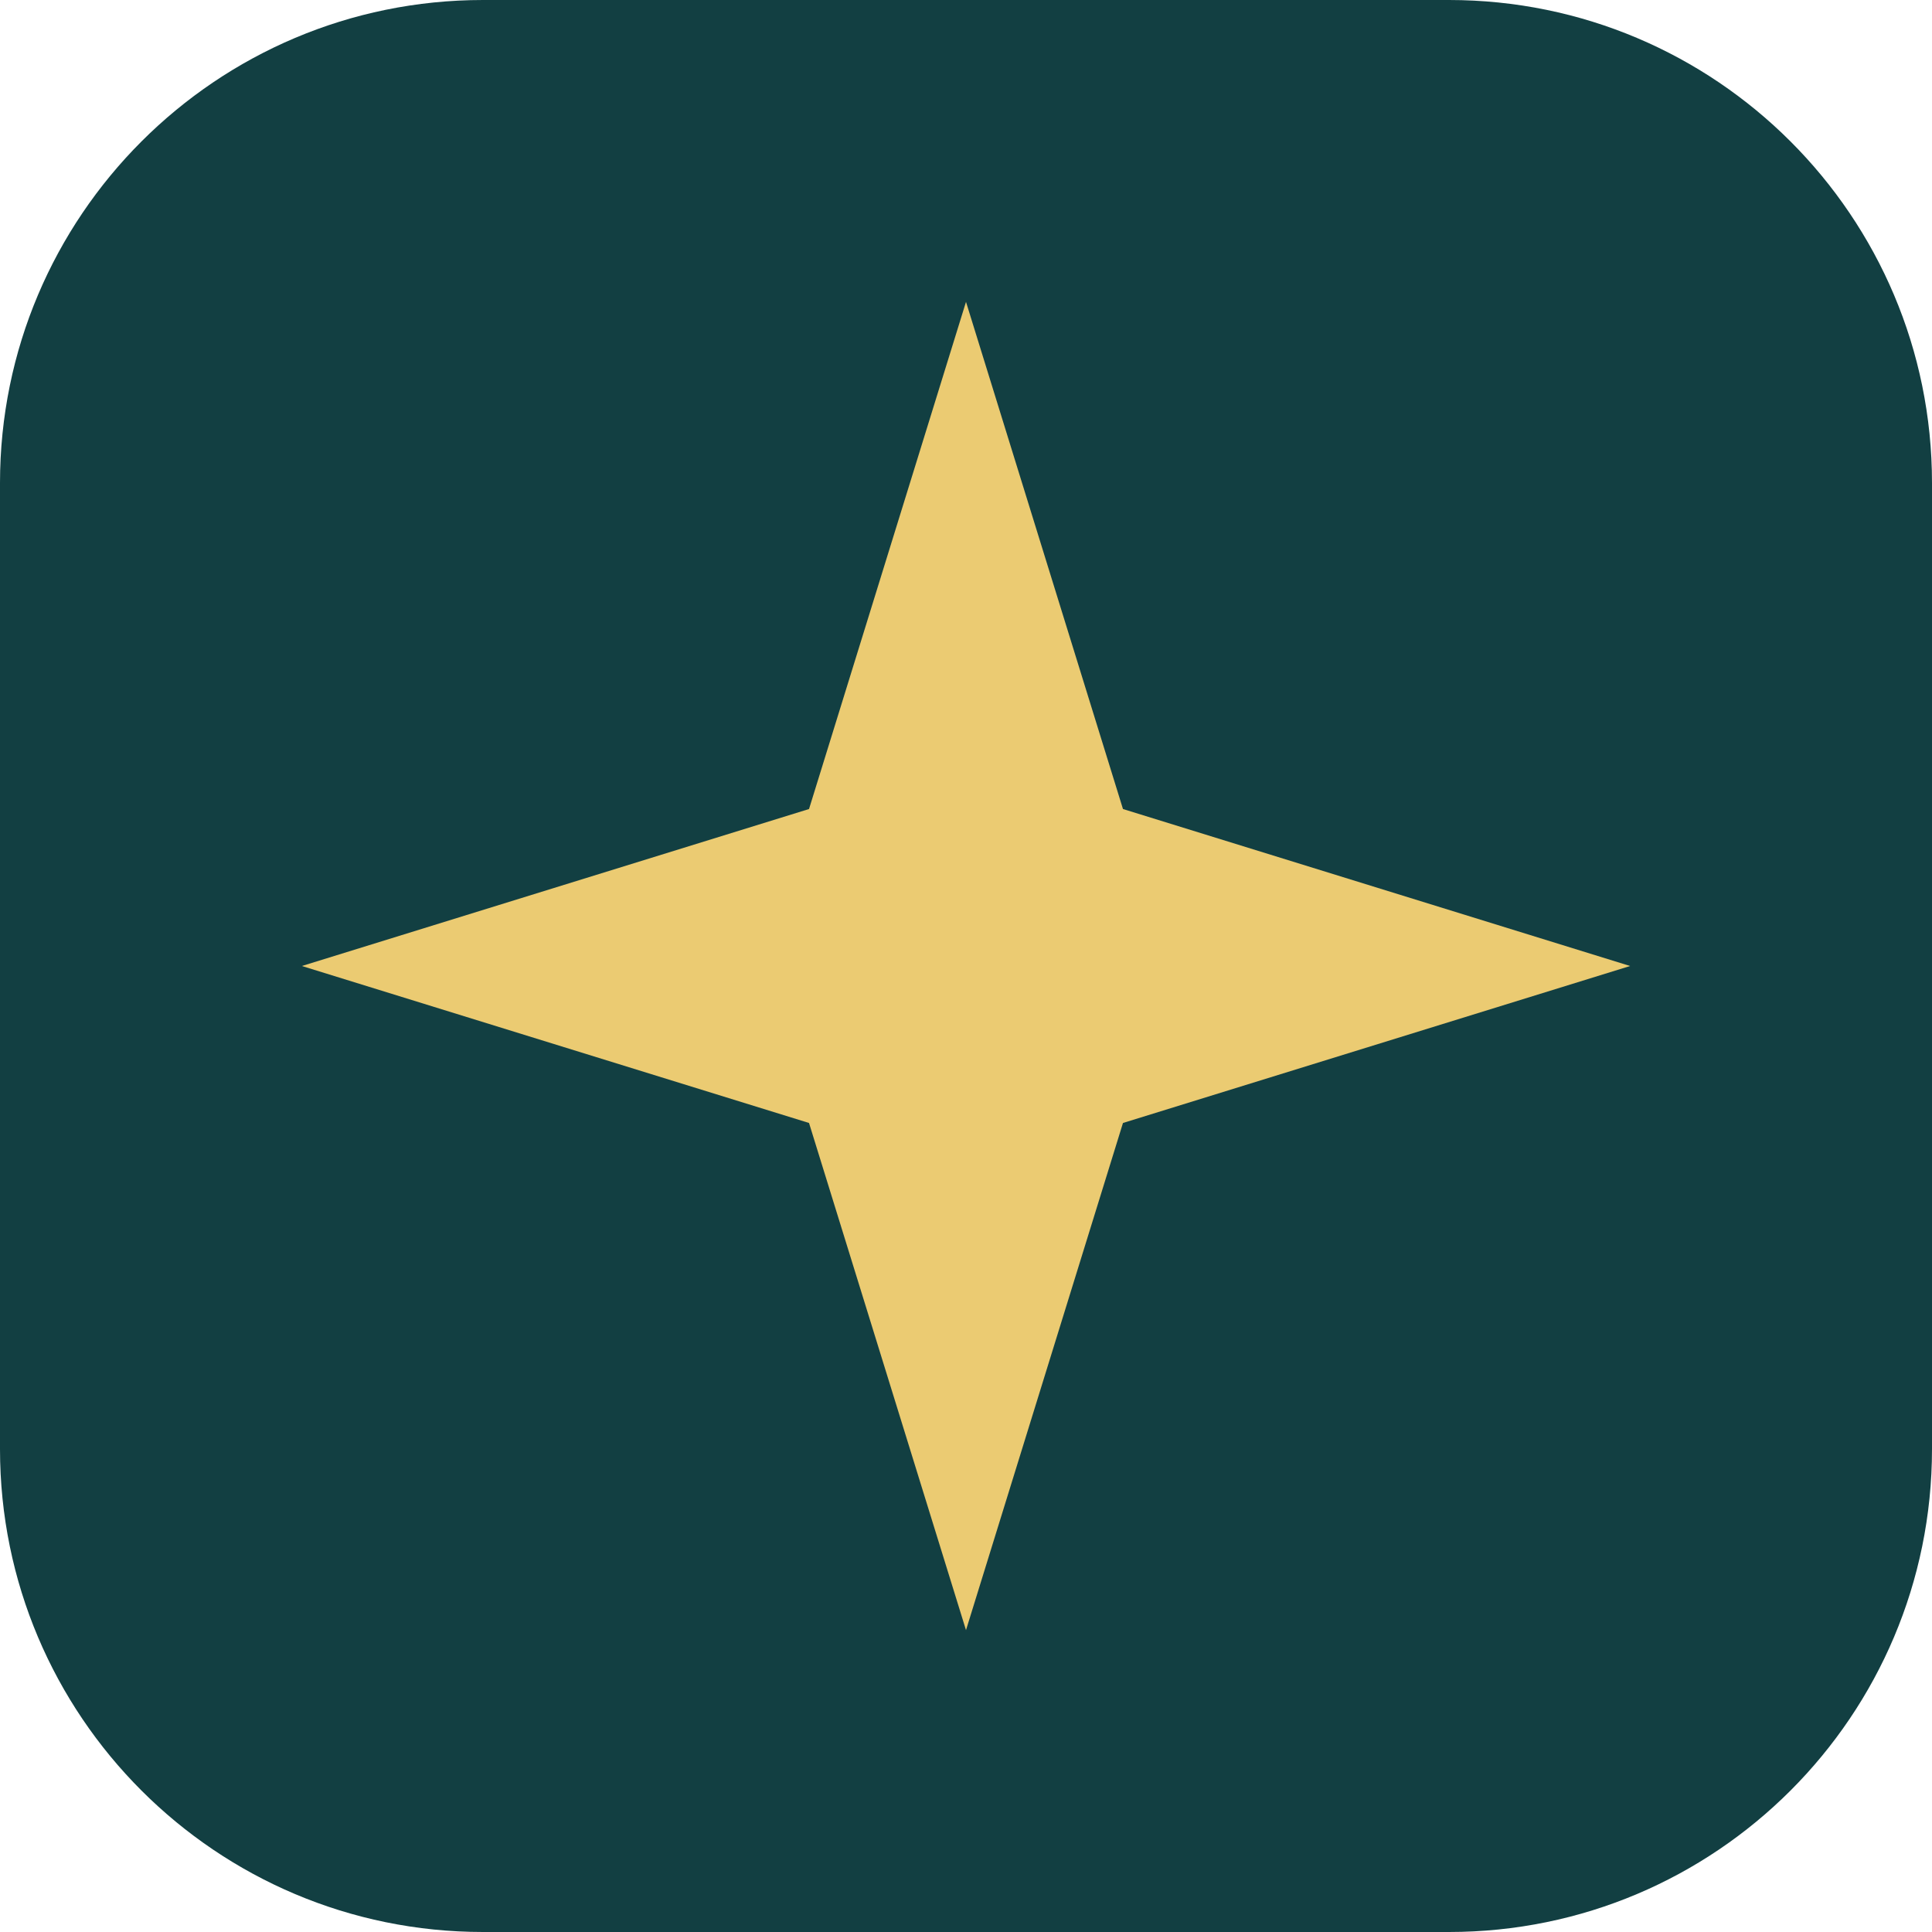
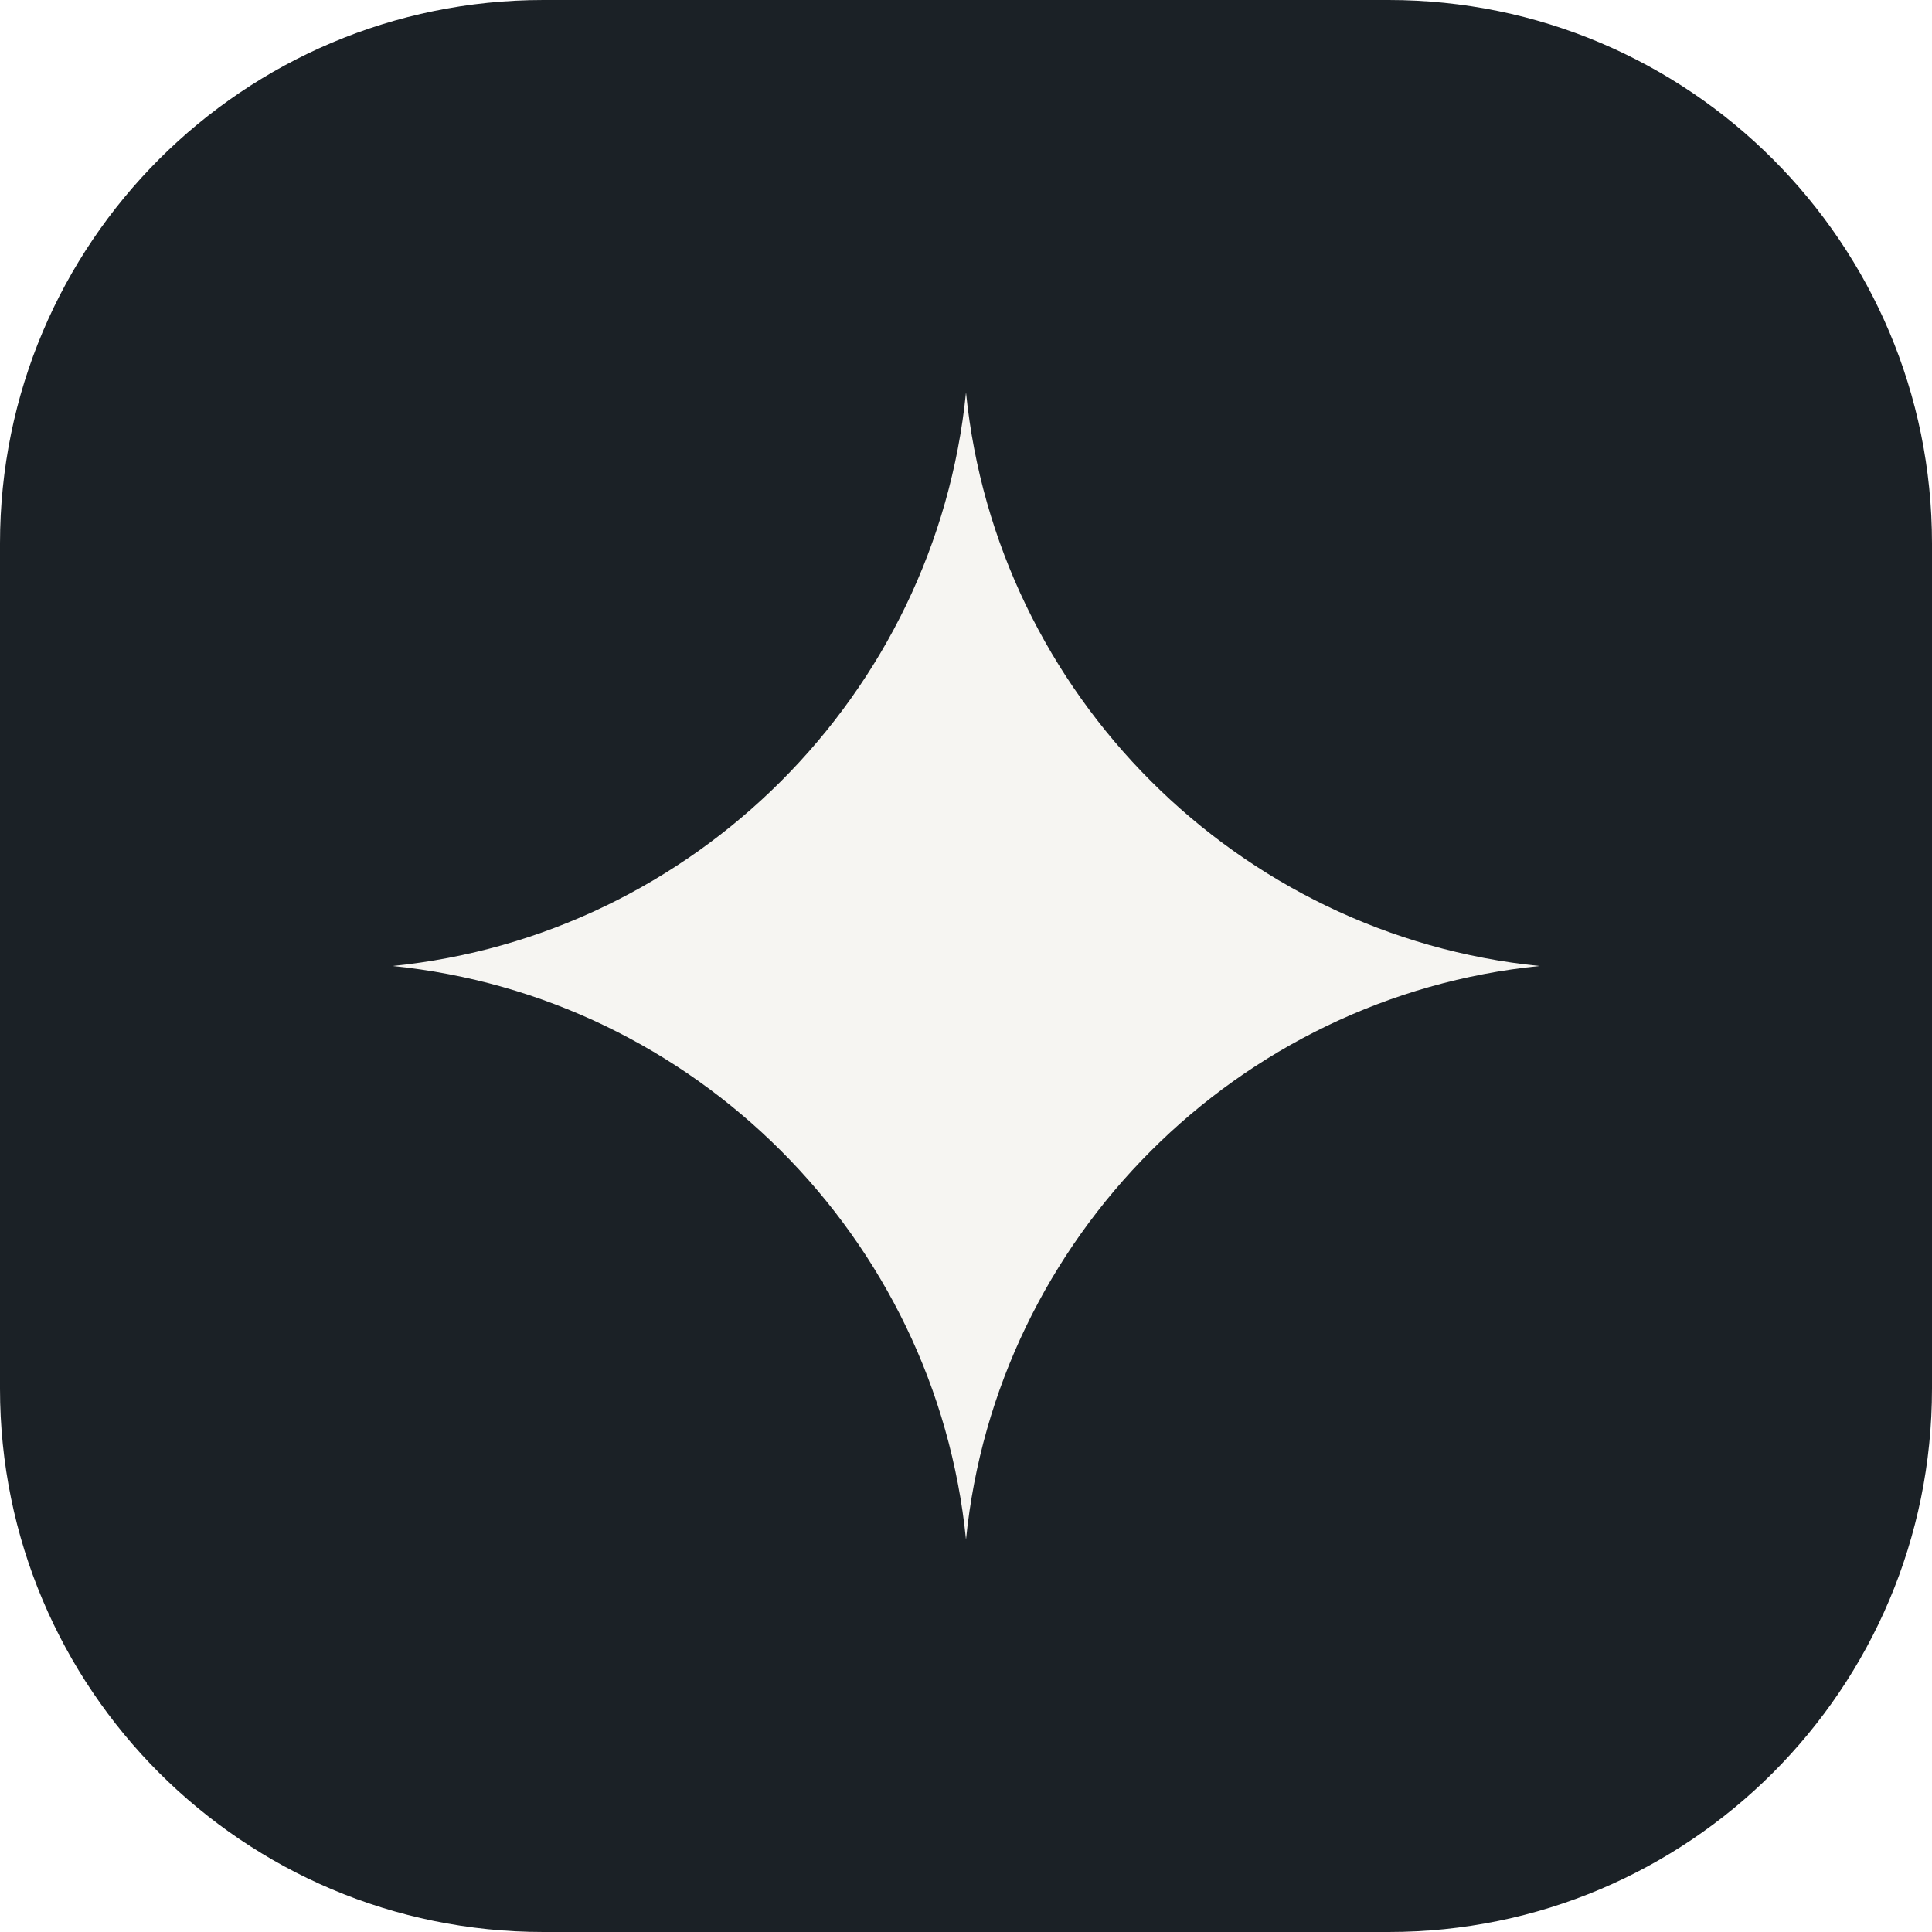
- <svg xmlns="http://www.w3.org/2000/svg" viewBox="0 0 64 64">
-   <rect width="64" height="64" rx="16" fill="#123f42" />
-   <path d="M32 10 L37.2 26.8 L54 32 L37.2 37.2 L32 54 L26.8 37.2 L10 32 L26.8 26.8 Z" fill="#ebcb72" />
+ <svg xmlns="http://www.w3.org/2000/svg" viewBox="0 0 64 64" fill="none">
+   <rect width="64" height="64" rx="18" fill="#1B2126" />
+   <path d="M32 13C33 23 41 31 51 32C41 33 33 41 32 51C31 41 23 33 13 32C23 31 31 23 32 13Z" fill="#F6F5F2" />
</svg>
